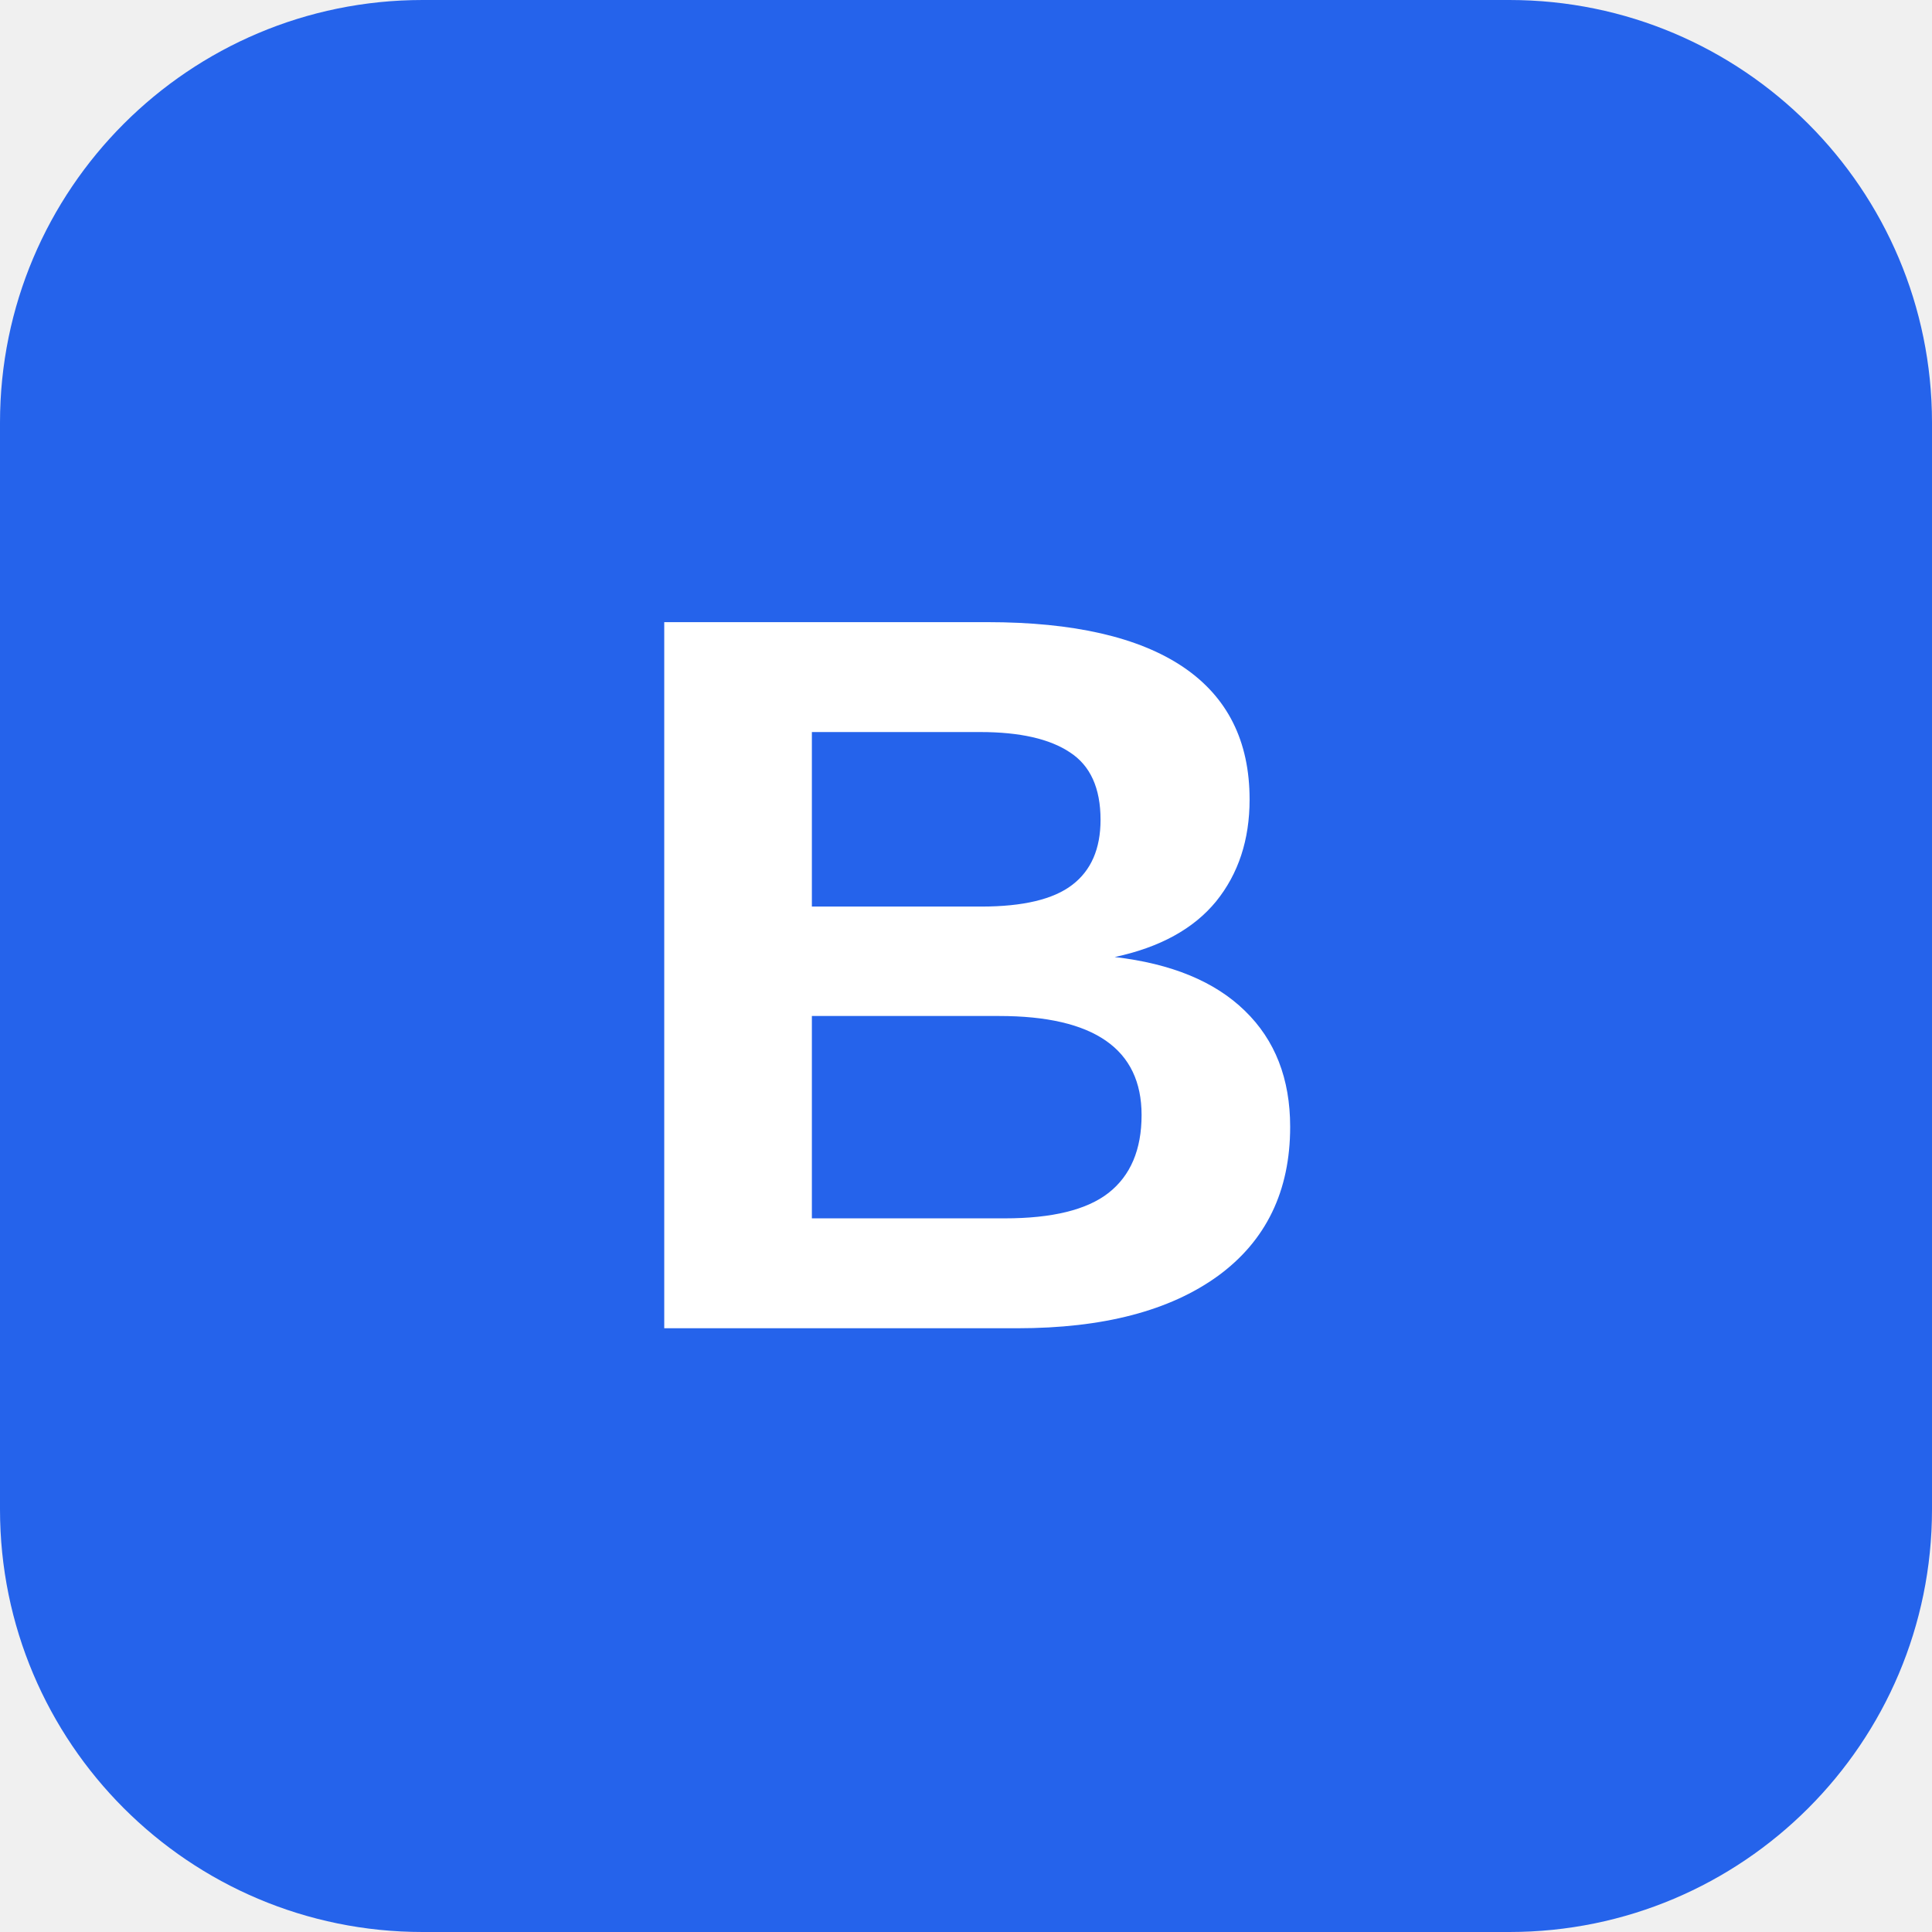
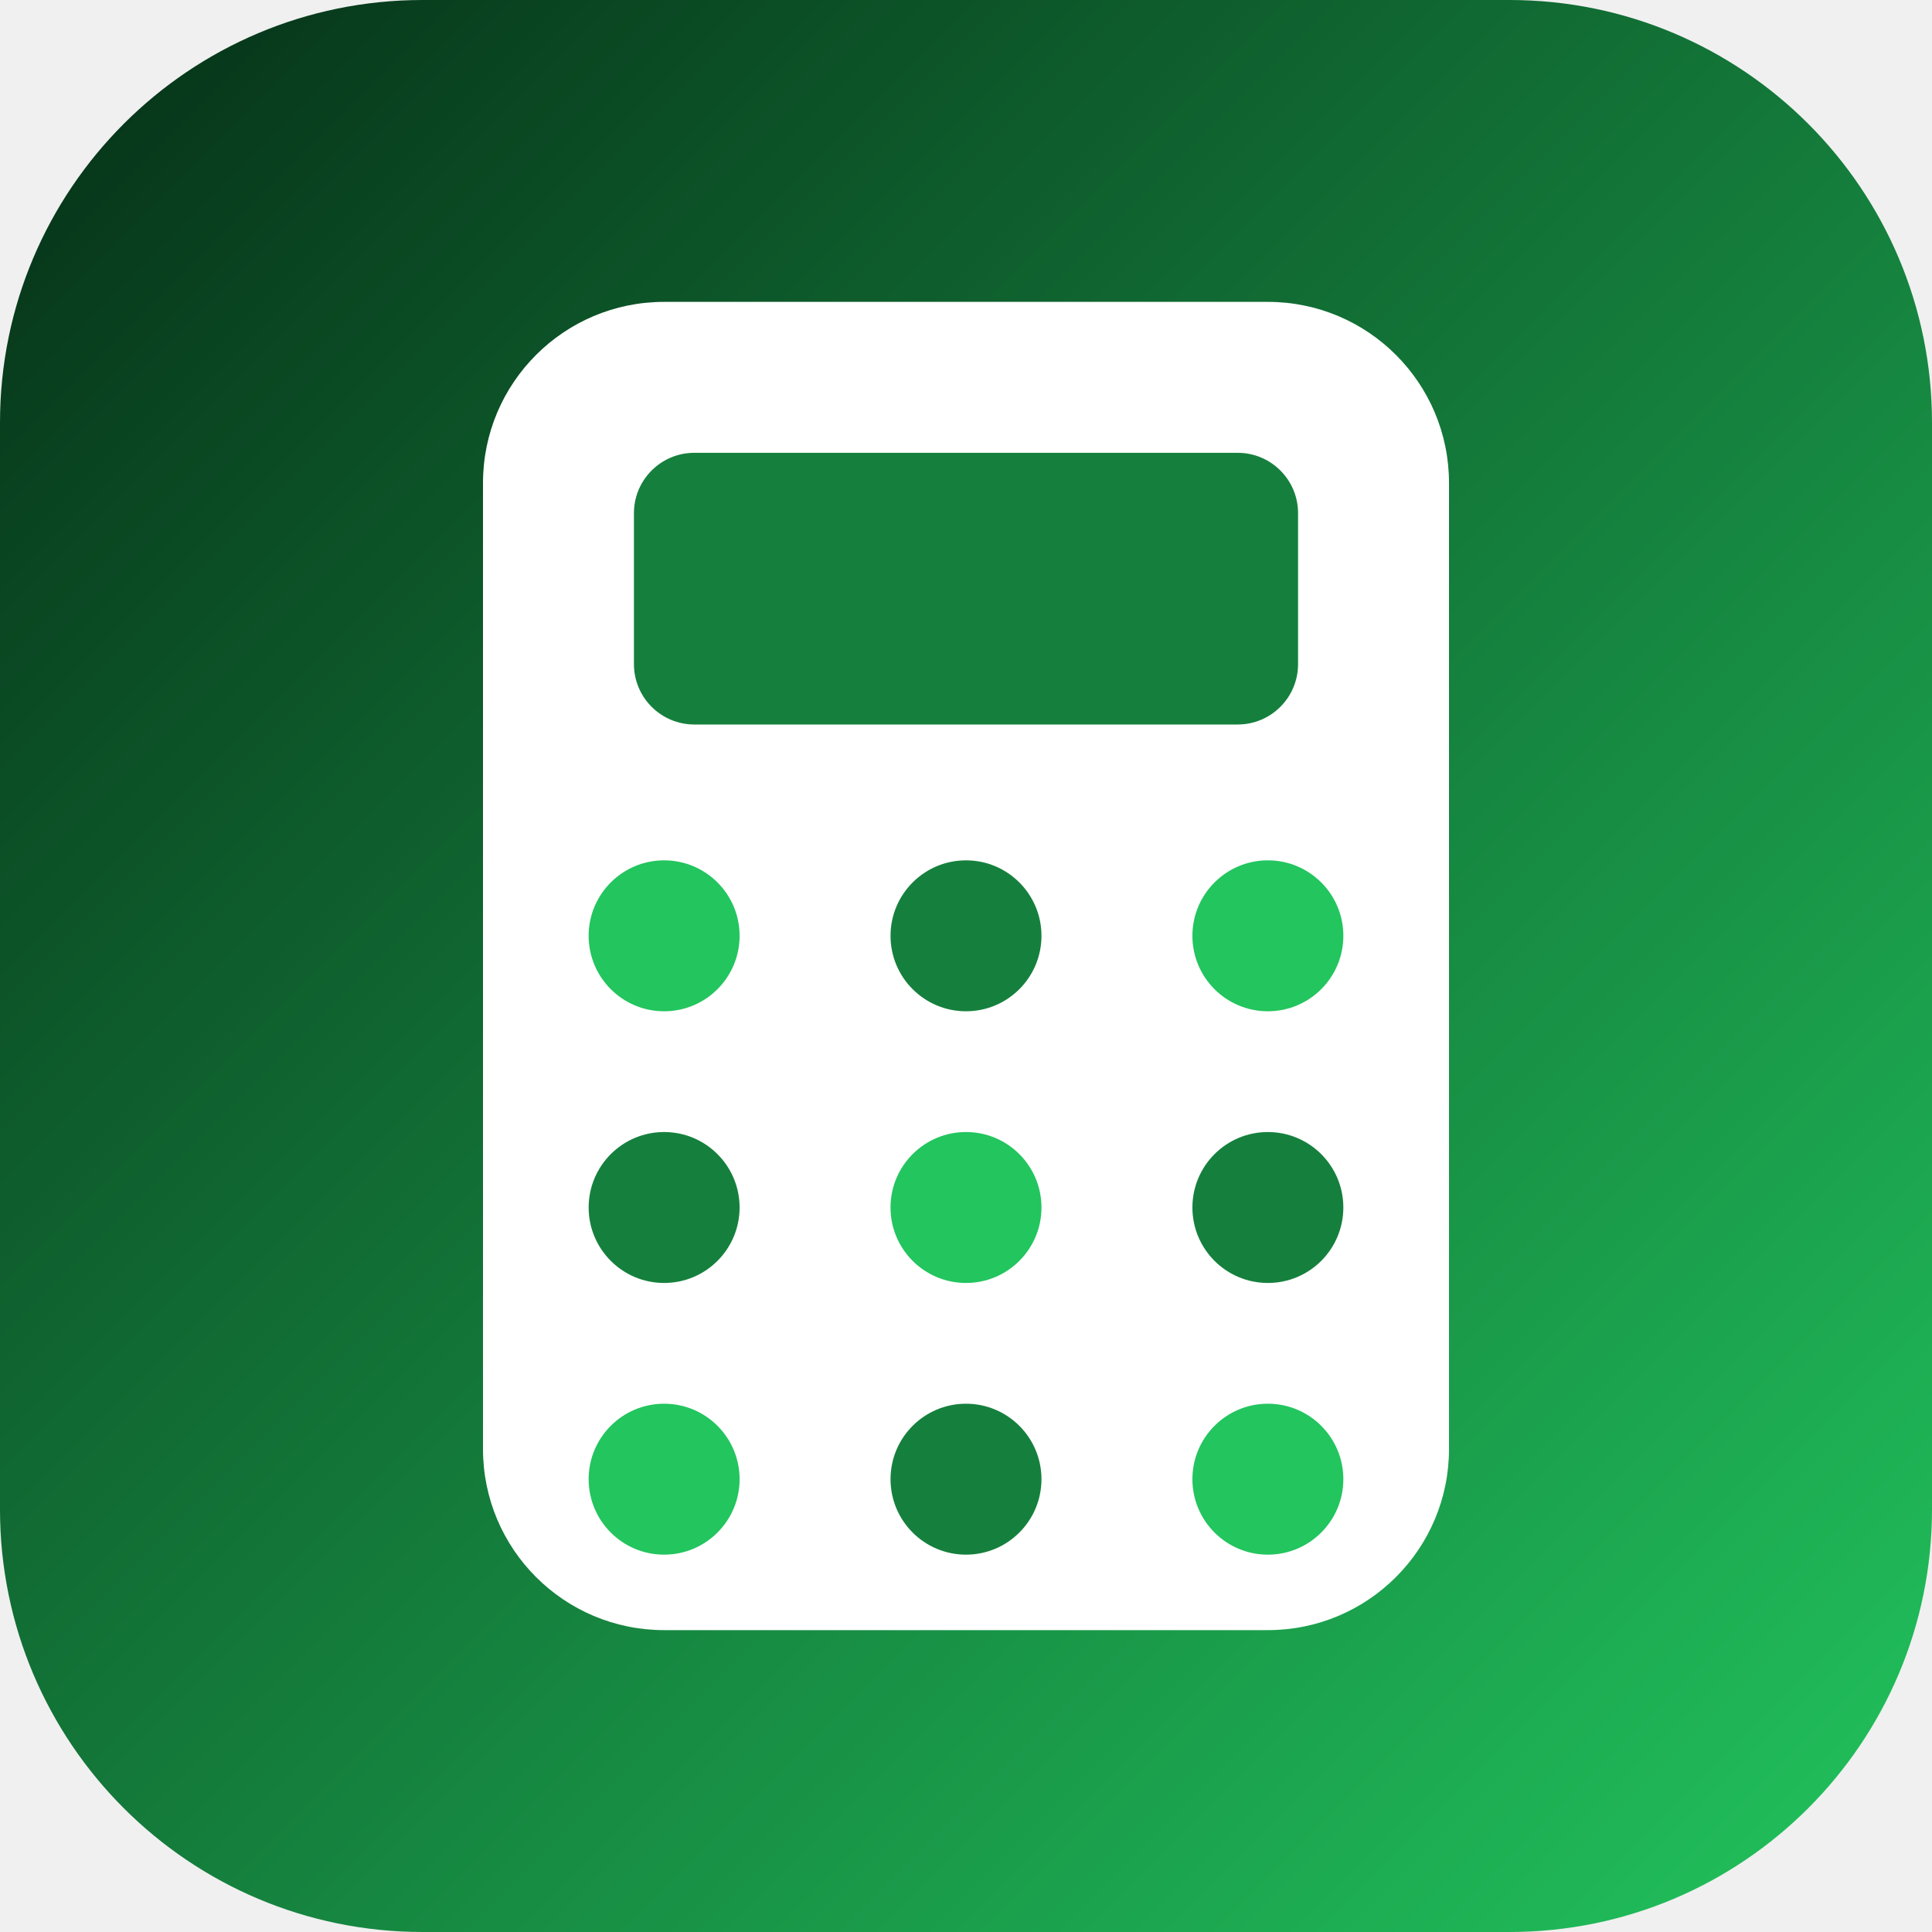
<svg xmlns="http://www.w3.org/2000/svg" viewBox="0 0 64 64">
-   <rect width="64" height="64" rx="14" fill="#2563eb" />
-   <text x="32" y="44" font-family="Arial,sans-serif" font-size="34" font-weight="800" fill="#fff" text-anchor="middle">B</text>
+   <defs>
+     <linearGradient id="g" x1="0" y1="0" x2="1" y2="1">
+       <stop offset="0" stop-color="#052e16" />
+       <stop offset="1" stop-color="#22c55e" />
+     </linearGradient>
+   </defs>
+   <rect width="64" height="64" rx="14" fill="url(#g)" />
+   <rect x="16" y="10" width="32" height="44" rx="6" fill="#fff" />
+   <rect x="21" y="15" width="22" height="9" rx="2" fill="#15803d" />
+   <circle cx="22" cy="31" r="2.5" fill="#22c55e" />
+   <circle cx="32" cy="31" r="2.5" fill="#15803d" />
+   <circle cx="42" cy="31" r="2.5" fill="#22c55e" />
+   <circle cx="22" cy="40" r="2.5" fill="#15803d" />
+   <circle cx="32" cy="40" r="2.5" fill="#22c55e" />
+   <circle cx="42" cy="40" r="2.5" fill="#15803d" />
+   <circle cx="22" cy="49" r="2.5" fill="#22c55e" />
+   <circle cx="32" cy="49" r="2.5" fill="#15803d" />
+   <circle cx="42" cy="49" r="2.5" fill="#22c55e" />
</svg>
